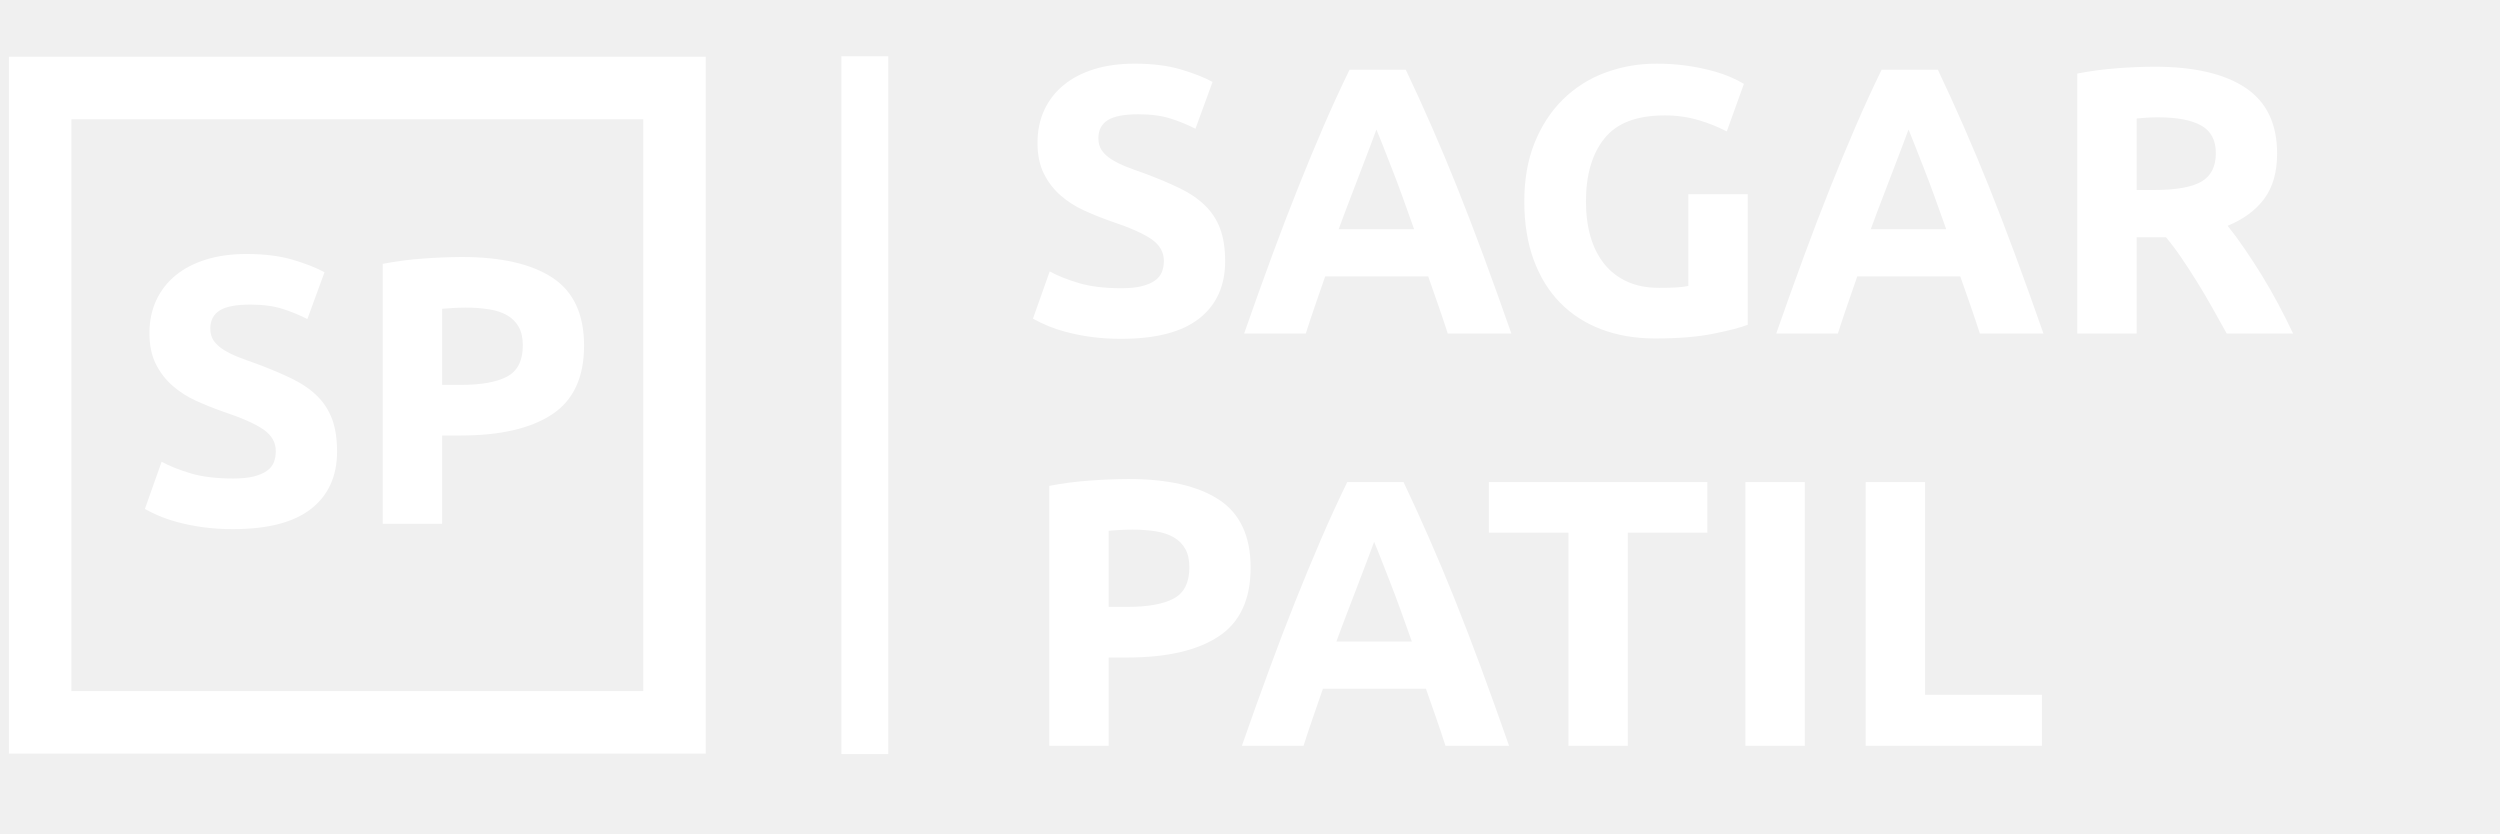
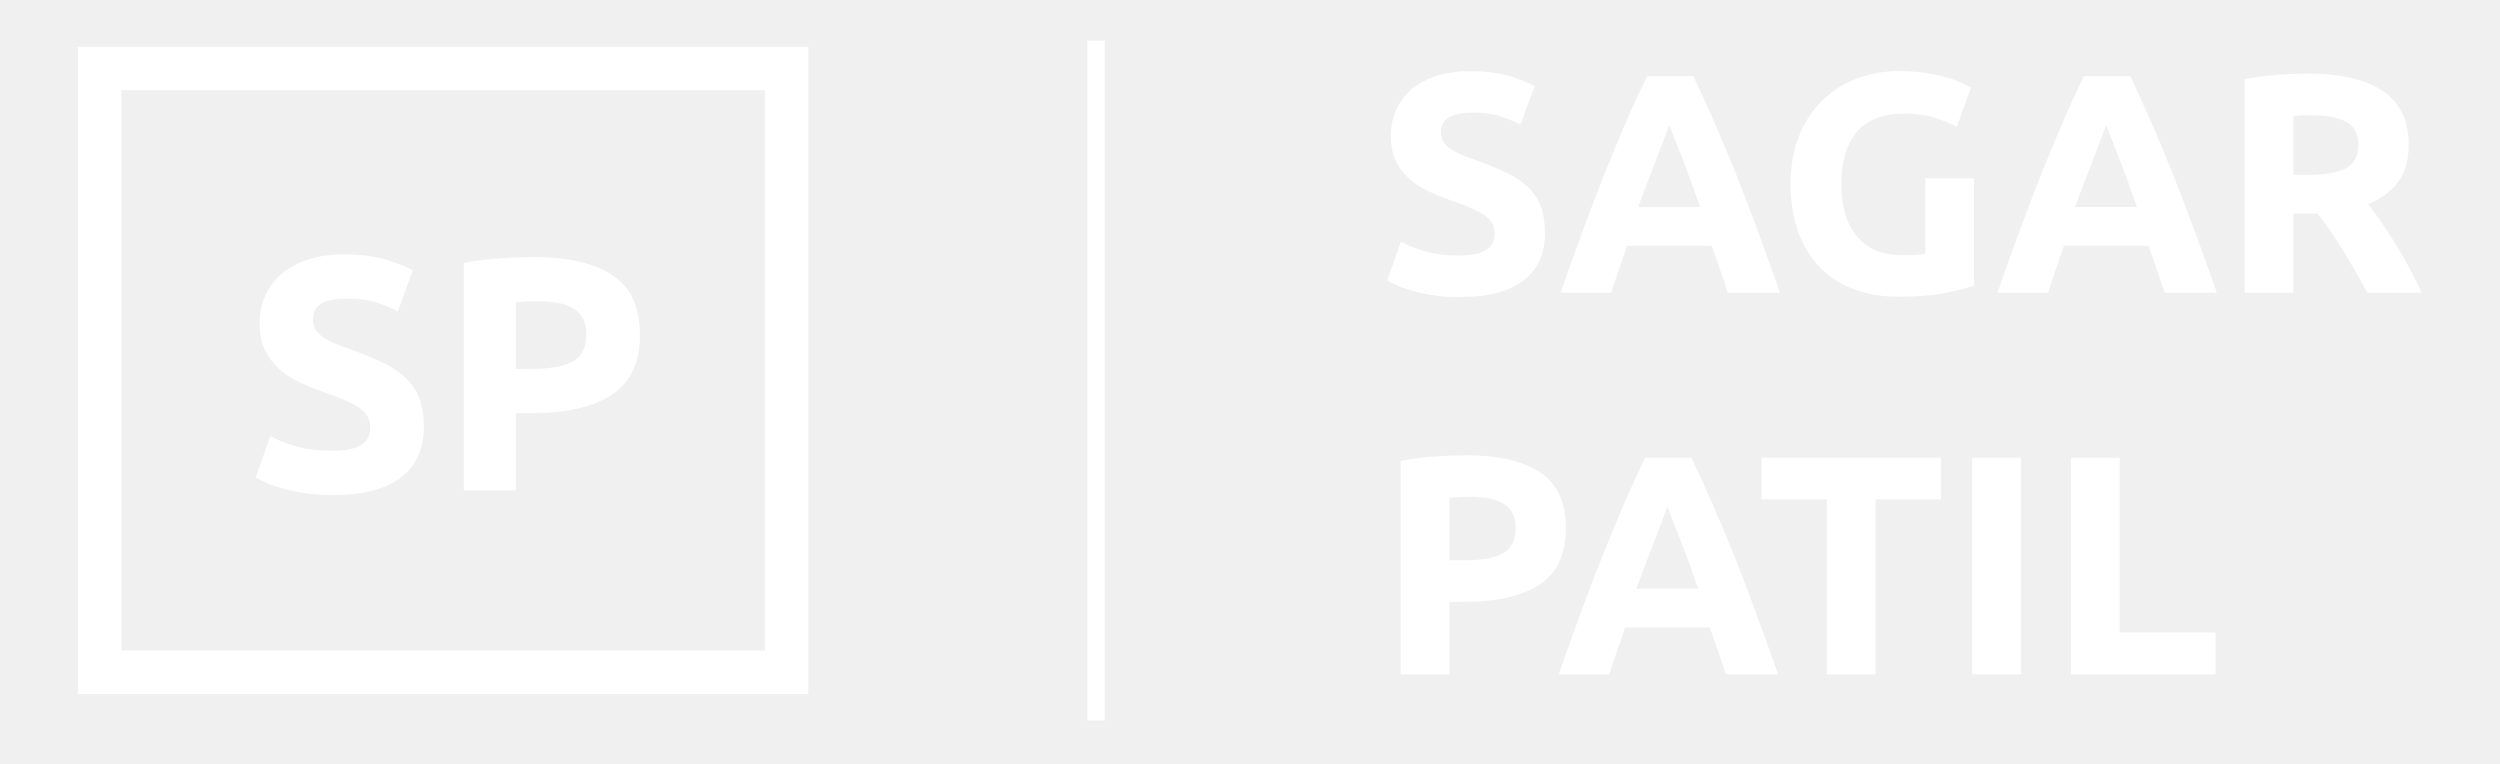
- <svg xmlns="http://www.w3.org/2000/svg" viewBox="0 0 160 53.333">
-   <path fill="none" d="M65.207 2.443h89.603v25.518H65.207z" />
-   <path d="M71.759 18.446c.536 0 .978-.045 1.328-.134.349-.089.629-.211.84-.365a1.22 1.22 0 0 0 .438-.548 1.96 1.96 0 0 0 .122-.707c0-.552-.26-1.011-.779-1.376-.52-.365-1.413-.759-2.679-1.181a20.303 20.303 0 0 1-1.657-.67 6.087 6.087 0 0 1-1.486-.95 4.557 4.557 0 0 1-1.072-1.388c-.276-.545-.414-1.206-.414-1.986 0-.779.146-1.481.438-2.107a4.492 4.492 0 0 1 1.243-1.595c.536-.439 1.185-.776 1.948-1.012.763-.235 1.624-.353 2.582-.353 1.137 0 2.119.122 2.947.365.828.244 1.51.512 2.046.804L76.509 8.24a10.387 10.387 0 0 0-1.571-.646c-.577-.187-1.271-.28-2.083-.28-.91 0-1.563.126-1.961.377-.398.252-.597.638-.597 1.157 0 .309.073.568.219.779.146.211.353.402.621.572a5.4 5.4 0 0 0 .926.463c.349.138.734.28 1.157.426.877.325 1.64.646 2.29.962.649.316 1.189.686 1.62 1.108.43.423.751.918.962 1.486.211.569.317 1.259.317 2.071 0 1.575-.552 2.797-1.656 3.666-1.104.869-2.769 1.303-4.994 1.303a13.86 13.86 0 0 1-2.021-.134 12.982 12.982 0 0 1-1.596-.329 8.682 8.682 0 0 1-2.033-.829l1.072-3.02c.503.276 1.124.523 1.863.743.738.221 1.643.331 2.715.331zm20.897 2.898a73.942 73.942 0 0 0-.606-1.807l-.646-1.847h-6.593l-.641 1.852a71.54 71.54 0 0 0-.599 1.802h-3.946a301.81 301.81 0 0 1 1.808-5.042 171.751 171.751 0 0 1 1.673-4.36 154.572 154.572 0 0 1 1.613-3.885 87.99 87.99 0 0 1 1.651-3.593h3.602a132.408 132.408 0 0 1 3.268 7.478 183.525 183.525 0 0 1 1.676 4.36 300.518 300.518 0 0 1 1.811 5.042h-4.071zM88.091 8.288c-.085.245-.209.579-.372 1.001s-.349.909-.558 1.462-.442 1.162-.699 1.827c-.258.665-.52 1.362-.786 2.092h4.827c-.258-.732-.509-1.431-.75-2.098a75.625 75.625 0 0 0-.69-1.83L88.49 9.28a59.293 59.293 0 0 0-.399-.992zm18.428-.901c-1.771 0-3.049.491-3.836 1.474-.788.982-1.182 2.326-1.182 4.031 0 .828.098 1.579.292 2.253.195.674.487 1.254.877 1.742s.877.865 1.462 1.133c.584.268 1.267.402 2.046.402.422 0 .783-.008 1.084-.024.3-.016.563-.049.791-.098v-5.87h3.801v8.355c-.455.179-1.186.369-2.192.572-1.008.203-2.25.305-3.728.305-1.267 0-2.415-.195-3.446-.585s-1.912-.958-2.643-1.705c-.731-.747-1.295-1.664-1.693-2.752-.397-1.088-.597-2.33-.597-3.727 0-1.413.22-2.663.658-3.751.438-1.087 1.039-2.009 1.802-2.765a7.605 7.605 0 0 1 2.692-1.717 9.244 9.244 0 0 1 3.3-.584 13.41 13.41 0 0 1 3.812.524 7.722 7.722 0 0 1 1.791.767l-1.096 3.045a9.956 9.956 0 0 0-1.791-.719 7.58 7.58 0 0 0-2.204-.306zm20.191 13.957a73.942 73.942 0 0 0-.606-1.807l-.646-1.847h-6.593l-.641 1.852a71.54 71.54 0 0 0-.599 1.802h-3.946a301.377 301.377 0 0 1 1.809-5.042 171.751 171.751 0 0 1 1.673-4.36 154.572 154.572 0 0 1 1.613-3.885 85.945 85.945 0 0 1 1.649-3.593h3.602a132.408 132.408 0 0 1 3.268 7.478 183.525 183.525 0 0 1 1.676 4.36 300.518 300.518 0 0 1 1.811 5.042h-4.07zm-4.565-13.056c-.085.245-.209.579-.372 1.001s-.349.909-.558 1.462-.442 1.162-.699 1.827c-.258.665-.52 1.362-.786 2.092h4.827c-.258-.732-.509-1.431-.75-2.098a75.625 75.625 0 0 0-.69-1.83l-.573-1.462a59.293 59.293 0 0 0-.399-.992zm15.748-4.019c2.533 0 4.474.451 5.821 1.352s2.021 2.302 2.021 4.202c0 1.186-.271 2.148-.815 2.887-.545.739-1.328 1.319-2.351 1.741.341.423.698.906 1.071 1.45.374.544.743 1.112 1.108 1.705s.719 1.209 1.06 1.851.658 1.271.95 1.888h-4.248c-.31-.552-.624-1.112-.941-1.681s-.644-1.121-.978-1.656a46.672 46.672 0 0 0-.99-1.522 16.132 16.132 0 0 0-.979-1.303h-1.875v6.163h-3.801V4.708a21.63 21.63 0 0 1 2.57-.341 32.851 32.851 0 0 1 2.377-.098zm.218 3.24c-.276 0-.523.008-.742.024-.22.016-.427.033-.621.049v4.579h1.071c1.429 0 2.452-.178 3.069-.536.617-.357.926-.966.926-1.827 0-.828-.313-1.417-.938-1.766-.625-.348-1.547-.523-2.765-.523z" fill="#fff" />
-   <path fill="none" d="M65.207 28.831H158v23.488H65.207z" />
-   <path d="M72.222 30.657c2.517 0 4.449.442 5.797 1.327 1.348.886 2.021 2.335 2.021 4.349 0 2.03-.682 3.495-2.046 4.396s-3.313 1.352-5.846 1.352h-1.193v5.651h-3.8V31.095a21.78 21.78 0 0 1 2.63-.341 35.933 35.933 0 0 1 2.437-.097zm.243 3.239c-.276 0-.548.009-.816.024-.268.017-.5.033-.694.049v4.872h1.193c1.315 0 2.306-.179 2.972-.536.666-.356.999-1.022.999-1.997 0-.471-.085-.86-.256-1.169s-.414-.557-.731-.743c-.316-.187-.703-.316-1.157-.39a9.555 9.555 0 0 0-1.51-.11zM92.51 47.732a72.427 72.427 0 0 0-.605-1.807l-.646-1.847h-6.592c-.213.615-.428 1.232-.641 1.852a74.47 74.47 0 0 0-.6 1.802H79.48a292.685 292.685 0 0 1 1.809-5.042 162.438 162.438 0 0 1 3.285-8.245 84.785 84.785 0 0 1 1.65-3.593h3.602a128.525 128.525 0 0 1 1.639 3.593 128.581 128.581 0 0 1 1.629 3.885 186.225 186.225 0 0 1 1.676 4.36 319.43 319.43 0 0 1 1.811 5.042H92.51zm-4.565-13.056a33.21 33.21 0 0 1-.373 1c-.162.422-.348.91-.557 1.463s-.443 1.162-.699 1.827c-.258.665-.52 1.362-.787 2.092h4.828c-.258-.732-.51-1.432-.75-2.099a72.894 72.894 0 0 0-.691-1.83c-.217-.553-.408-1.04-.572-1.462a58.564 58.564 0 0 0-.399-.991zm21.326-3.824v3.239h-5.091v13.641h-3.8V34.091h-5.091v-3.239h13.982zm2.435 0h3.801v16.88h-3.801v-16.88zm18.976 13.616v3.264h-11.278v-16.88h3.801v13.616h7.477z" fill="#fff" />
-   <path fill="#424071" stroke="#fff" stroke-width="3" stroke-miterlimit="10" d="M55.348 3.603v44.656" />
-   <path fill="none" stroke="#fff" stroke-width="4" stroke-miterlimit="10" d="M2.571 5.633h40.597V46.23H2.571z" />
-   <path fill="none" d="M8.371 14.622h89.603V40.14H8.371z" />
-   <path d="M14.923 30.625c.536 0 .978-.045 1.328-.134.349-.09.629-.211.84-.366a1.21 1.21 0 0 0 .438-.548c.081-.211.122-.446.122-.706 0-.552-.26-1.011-.779-1.376-.52-.365-1.413-.759-2.679-1.181a20.303 20.303 0 0 1-1.657-.67 6.087 6.087 0 0 1-1.486-.95 4.557 4.557 0 0 1-1.072-1.388c-.276-.544-.414-1.206-.414-1.985 0-.779.146-1.481.438-2.107a4.492 4.492 0 0 1 1.243-1.595c.536-.438 1.185-.775 1.948-1.011.763-.235 1.624-.353 2.582-.353 1.137 0 2.119.122 2.947.365.828.244 1.51.512 2.046.804l-1.096 2.996a10.387 10.387 0 0 0-1.571-.646c-.577-.187-1.271-.28-2.083-.28-.91 0-1.563.126-1.961.377-.398.252-.597.638-.597 1.157 0 .309.073.568.219.779.146.211.353.402.621.572a5.4 5.4 0 0 0 .926.463c.349.138.734.28 1.157.426.877.325 1.64.646 2.29.962.649.316 1.189.686 1.62 1.108.43.423.751.918.962 1.486.211.569.317 1.258.317 2.071 0 1.575-.552 2.797-1.656 3.666-1.104.869-2.769 1.303-4.994 1.303a13.86 13.86 0 0 1-2.021-.134c-.601-.09-1.133-.199-1.596-.329s-.861-.268-1.193-.414a8.7 8.7 0 0 1-.84-.414l1.072-3.021c.503.276 1.124.524 1.863.743.739.22 1.644.33 2.716.33zm14.639-14.177c2.517 0 4.449.443 5.797 1.328 1.348.885 2.021 2.334 2.021 4.348 0 2.03-.682 3.495-2.046 4.396s-3.313 1.352-5.846 1.352h-1.193v5.651h-3.8V16.886a21.582 21.582 0 0 1 2.63-.341 35.982 35.982 0 0 1 2.437-.097zm.244 3.24c-.276 0-.548.008-.816.024-.268.016-.5.033-.694.049v4.872h1.193c1.315 0 2.306-.179 2.972-.536.666-.357.999-1.023.999-1.997 0-.471-.085-.861-.256-1.169a1.945 1.945 0 0 0-.731-.743c-.316-.187-.703-.317-1.157-.39a9.455 9.455 0 0 0-1.51-.11z" fill="#fff" />
+ <svg xmlns="http://www.w3.org/2000/svg" viewBox="0 0 144 44">
+   <path fill="none" d="M79.234 2.89H150v20.252H79.234z" />
+   <path d="M84.076 14.716c.396 0 .723-.033.981-.099a1.79 1.79 0 0 0 .621-.27.901.901 0 0 0 .323-.405c.061-.156.091-.33.091-.522 0-.408-.192-.747-.576-1.017-.385-.27-1.044-.561-1.98-.873a14.93 14.93 0 0 1-1.224-.495 4.482 4.482 0 0 1-1.098-.702 3.343 3.343 0 0 1-.792-1.026c-.205-.402-.307-.891-.307-1.467s.108-1.095.324-1.557c.216-.461.521-.855.918-1.179a4.2 4.2 0 0 1 1.44-.747c.563-.174 1.199-.261 1.907-.261.84 0 1.566.09 2.179.27.613.18 1.117.379 1.513.594l-.811 2.214a7.658 7.658 0 0 0-1.16-.477c-.426-.137-.939-.207-1.538-.207-.673 0-1.155.093-1.449.279s-.441.471-.441.855c0 .228.055.42.162.576.108.156.261.297.459.423s.426.24.685.342c.258.102.542.207.854.315.648.24 1.212.477 1.692.711.479.234.879.507 1.196.819.318.312.556.678.712 1.098.155.42.233.93.233 1.53 0 1.164-.408 2.067-1.224 2.709-.816.642-2.046.963-3.69.963-.552 0-1.05-.033-1.494-.099a9.682 9.682 0 0 1-1.179-.243 6.762 6.762 0 0 1-1.503-.612l.792-2.232c.372.204.831.387 1.377.549.546.162 1.215.243 2.007.243zm15.443 2.142a56.64 56.64 0 0 0-.447-1.335l-.478-1.365h-4.872l-.474 1.369c-.158.457-.306.901-.442 1.332H89.89c.47-1.344.915-2.586 1.336-3.726.422-1.14.834-2.214 1.237-3.222.403-1.008.8-1.964 1.191-2.871s.798-1.791 1.219-2.655h2.662a95.275 95.275 0 0 1 2.414 5.526c.403 1.008.816 2.083 1.238 3.222.422 1.14.868 2.382 1.339 3.726h-3.007zM96.145 7.21c-.063.182-.155.428-.275.74-.121.312-.258.672-.412 1.081s-.327.858-.517 1.35c-.19.491-.385 1.006-.581 1.545h3.567c-.191-.541-.376-1.058-.555-1.55s-.35-.944-.51-1.353c-.161-.409-.303-.769-.424-1.081-.121-.31-.218-.554-.293-.732zm13.617-.666c-1.309 0-2.254.363-2.835 1.089-.583.726-.873 1.719-.873 2.979 0 .612.071 1.167.216 1.665.144.498.359.927.647 1.287s.648.639 1.08.837c.433.198.937.297 1.513.297.312 0 .578-.006.801-.018.222-.012.417-.036.585-.072V10.27h2.808v6.174c-.336.132-.876.273-1.62.423s-1.662.225-2.754.225c-.936 0-1.785-.144-2.547-.432a5.325 5.325 0 0 1-1.953-1.26c-.54-.552-.957-1.23-1.251-2.034-.294-.804-.44-1.722-.44-2.754 0-1.044.161-1.968.485-2.772a5.986 5.986 0 0 1 1.332-2.043 5.616 5.616 0 0 1 1.989-1.269 6.84 6.84 0 0 1 2.439-.432 9.881 9.881 0 0 1 2.817.387 5.68 5.68 0 0 1 1.324.567l-.811 2.25a7.338 7.338 0 0 0-1.322-.531 5.678 5.678 0 0 0-1.63-.225zm14.92 10.314a56.64 56.64 0 0 0-.447-1.335l-.478-1.365h-4.872l-.474 1.369c-.158.457-.306.901-.442 1.332h-2.916c.47-1.344.915-2.586 1.336-3.726.422-1.14.834-2.214 1.237-3.222.403-1.008.8-1.964 1.191-2.871s.798-1.791 1.219-2.655h2.662a95.275 95.275 0 0 1 2.414 5.526c.403 1.008.816 2.083 1.238 3.222.422 1.14.868 2.382 1.339 3.726h-3.007zm-3.374-9.648c-.063.181-.154.428-.274.739-.121.312-.258.672-.412 1.081s-.327.858-.517 1.35c-.19.491-.385 1.006-.581 1.545h3.567c-.191-.541-.376-1.058-.555-1.55s-.35-.944-.51-1.353c-.161-.409-.303-.769-.424-1.081a38.535 38.535 0 0 0-.294-.731zm11.636-2.97c1.872 0 3.306.333 4.303.999.995.666 1.493 1.701 1.493 3.105 0 .876-.201 1.587-.603 2.133-.402.546-.981.975-1.737 1.287.252.313.516.669.792 1.071.276.402.549.822.819 1.26.27.438.531.894.783 1.368s.485.939.702 1.395h-3.14l-.695-1.242c-.235-.42-.476-.828-.723-1.224s-.491-.771-.732-1.125a11.72 11.72 0 0 0-.723-.963h-1.386v4.554h-2.808V4.564c.611-.12 1.244-.204 1.898-.252s1.242-.072 1.757-.072zm.162 2.394a7.5 7.5 0 0 0-.549.018l-.459.036v3.384h.792c1.056 0 1.812-.132 2.268-.396.456-.264.685-.714.685-1.35 0-.612-.231-1.046-.693-1.305-.462-.257-1.143-.387-2.044-.387z" fill="#fff" />
+   <path fill="none" d="M79.234 24.874h68.848v18.641H79.234z" />
+   <path d="M84.418 26.224c1.86 0 3.288.327 4.284.981s1.494 1.725 1.494 3.213c0 1.5-.504 2.583-1.512 3.249s-2.448.999-4.32.999h-.882v4.176h-2.808V26.548a15.87 15.87 0 0 1 1.943-.252 26.177 26.177 0 0 1 1.801-.072zm.181 2.394c-.204 0-.405.006-.604.018a23.62 23.62 0 0 0-.513.036v3.6h.882c.972 0 1.704-.132 2.196-.396s.738-.756.738-1.477c0-.348-.063-.636-.189-.863a1.44 1.44 0 0 0-.54-.55 2.44 2.44 0 0 0-.854-.287 7.08 7.08 0 0 0-1.116-.081zm14.812 10.224a55.14 55.14 0 0 0-.447-1.335l-.478-1.365h-4.872l-.474 1.368c-.158.458-.306.901-.442 1.332h-2.916c.47-1.344.915-2.586 1.336-3.726.422-1.141.834-2.215 1.237-3.223s.8-1.965 1.191-2.871c.392-.905.798-1.791 1.219-2.654h2.662a95.275 95.275 0 0 1 2.414 5.525c.403 1.008.816 2.082 1.238 3.223.422 1.14.868 2.382 1.339 3.726h-3.007zm-3.374-9.649c-.063.182-.154.428-.274.74-.121.312-.258.672-.412 1.08-.154.409-.327.859-.517 1.351-.19.491-.385 1.007-.581 1.546h3.567c-.191-.541-.376-1.059-.555-1.551-.179-.493-.35-.943-.51-1.353-.161-.409-.303-.769-.424-1.08a29.955 29.955 0 0 0-.294-.733zm15.76-2.825v2.394h-3.763v10.08h-2.808v-10.08h-3.762v-2.394h10.333zm1.8 0h2.808v12.474h-2.808V26.368zm14.021 10.062v2.412h-8.334V26.368h2.808V36.43h5.526z" fill="#fff" />
+   <path fill="#fff" stroke="#fff" stroke-miterlimit="10" d="M63.131 2.338V41.5" />
+   <path fill="none" stroke="#fff" stroke-width="2.5" stroke-miterlimit="10" d="M5.74 3.946h39.568v34.773H5.74z" />
+   <path fill="none" d="M14.017 13.364h85.928v24.471H14.017z" />
+   <path d="M19.176 25.965c.422 0 .771-.035 1.045-.105s.496-.166.662-.288a.959.959 0 0 0 .345-.432c.064-.166.096-.352.096-.556 0-.435-.205-.796-.614-1.084-.41-.287-1.113-.598-2.11-.93a15.67 15.67 0 0 1-1.304-.527 4.777 4.777 0 0 1-1.17-.748 3.574 3.574 0 0 1-.844-1.093c-.217-.428-.326-.949-.326-1.563s.115-1.167.345-1.659c.23-.492.556-.911.978-1.256s.933-.61 1.534-.796c.601-.185 1.279-.278 2.033-.278.895 0 1.668.096 2.321.288.652.192 1.189.403 1.611.633l-.863 2.359a8.195 8.195 0 0 0-1.237-.508c-.454-.147-1-.221-1.64-.221-.716 0-1.231.099-1.544.297-.313.198-.47.502-.47.911 0 .243.058.447.173.613.115.167.278.317.489.451.211.134.454.256.729.364.275.109.579.221.911.335.69.256 1.292.508 1.803.758.511.249.937.54 1.275.873s.591.723.758 1.17c.166.448.25.991.25 1.63 0 1.241-.435 2.203-1.304 2.887-.87.685-2.18 1.026-3.932 1.026-.588 0-1.119-.035-1.592-.105s-.892-.157-1.256-.259c-.364-.103-.678-.211-.94-.326s-.482-.224-.662-.326l.844-2.378c.396.217.885.412 1.467.585.583.171 1.296.258 2.139.258zm11.527-11.163c1.981 0 3.503.349 4.564 1.045 1.061.697 1.592 1.838 1.592 3.423 0 1.599-.537 2.752-1.611 3.462s-2.608 1.065-4.603 1.065h-.94v4.449h-2.992v-13.1a17.27 17.27 0 0 1 2.072-.269 29.125 29.125 0 0 1 1.918-.075zm.192 2.551c-.217 0-.431.007-.643.019a24.02 24.02 0 0 0-.546.039v3.836h.94c1.036 0 1.815-.141 2.34-.422.524-.281.786-.806.786-1.573 0-.371-.067-.678-.201-.921a1.526 1.526 0 0 0-.576-.585 2.62 2.62 0 0 0-.911-.307 7.596 7.596 0 0 0-1.189-.086z" fill="#fff" />
</svg>
